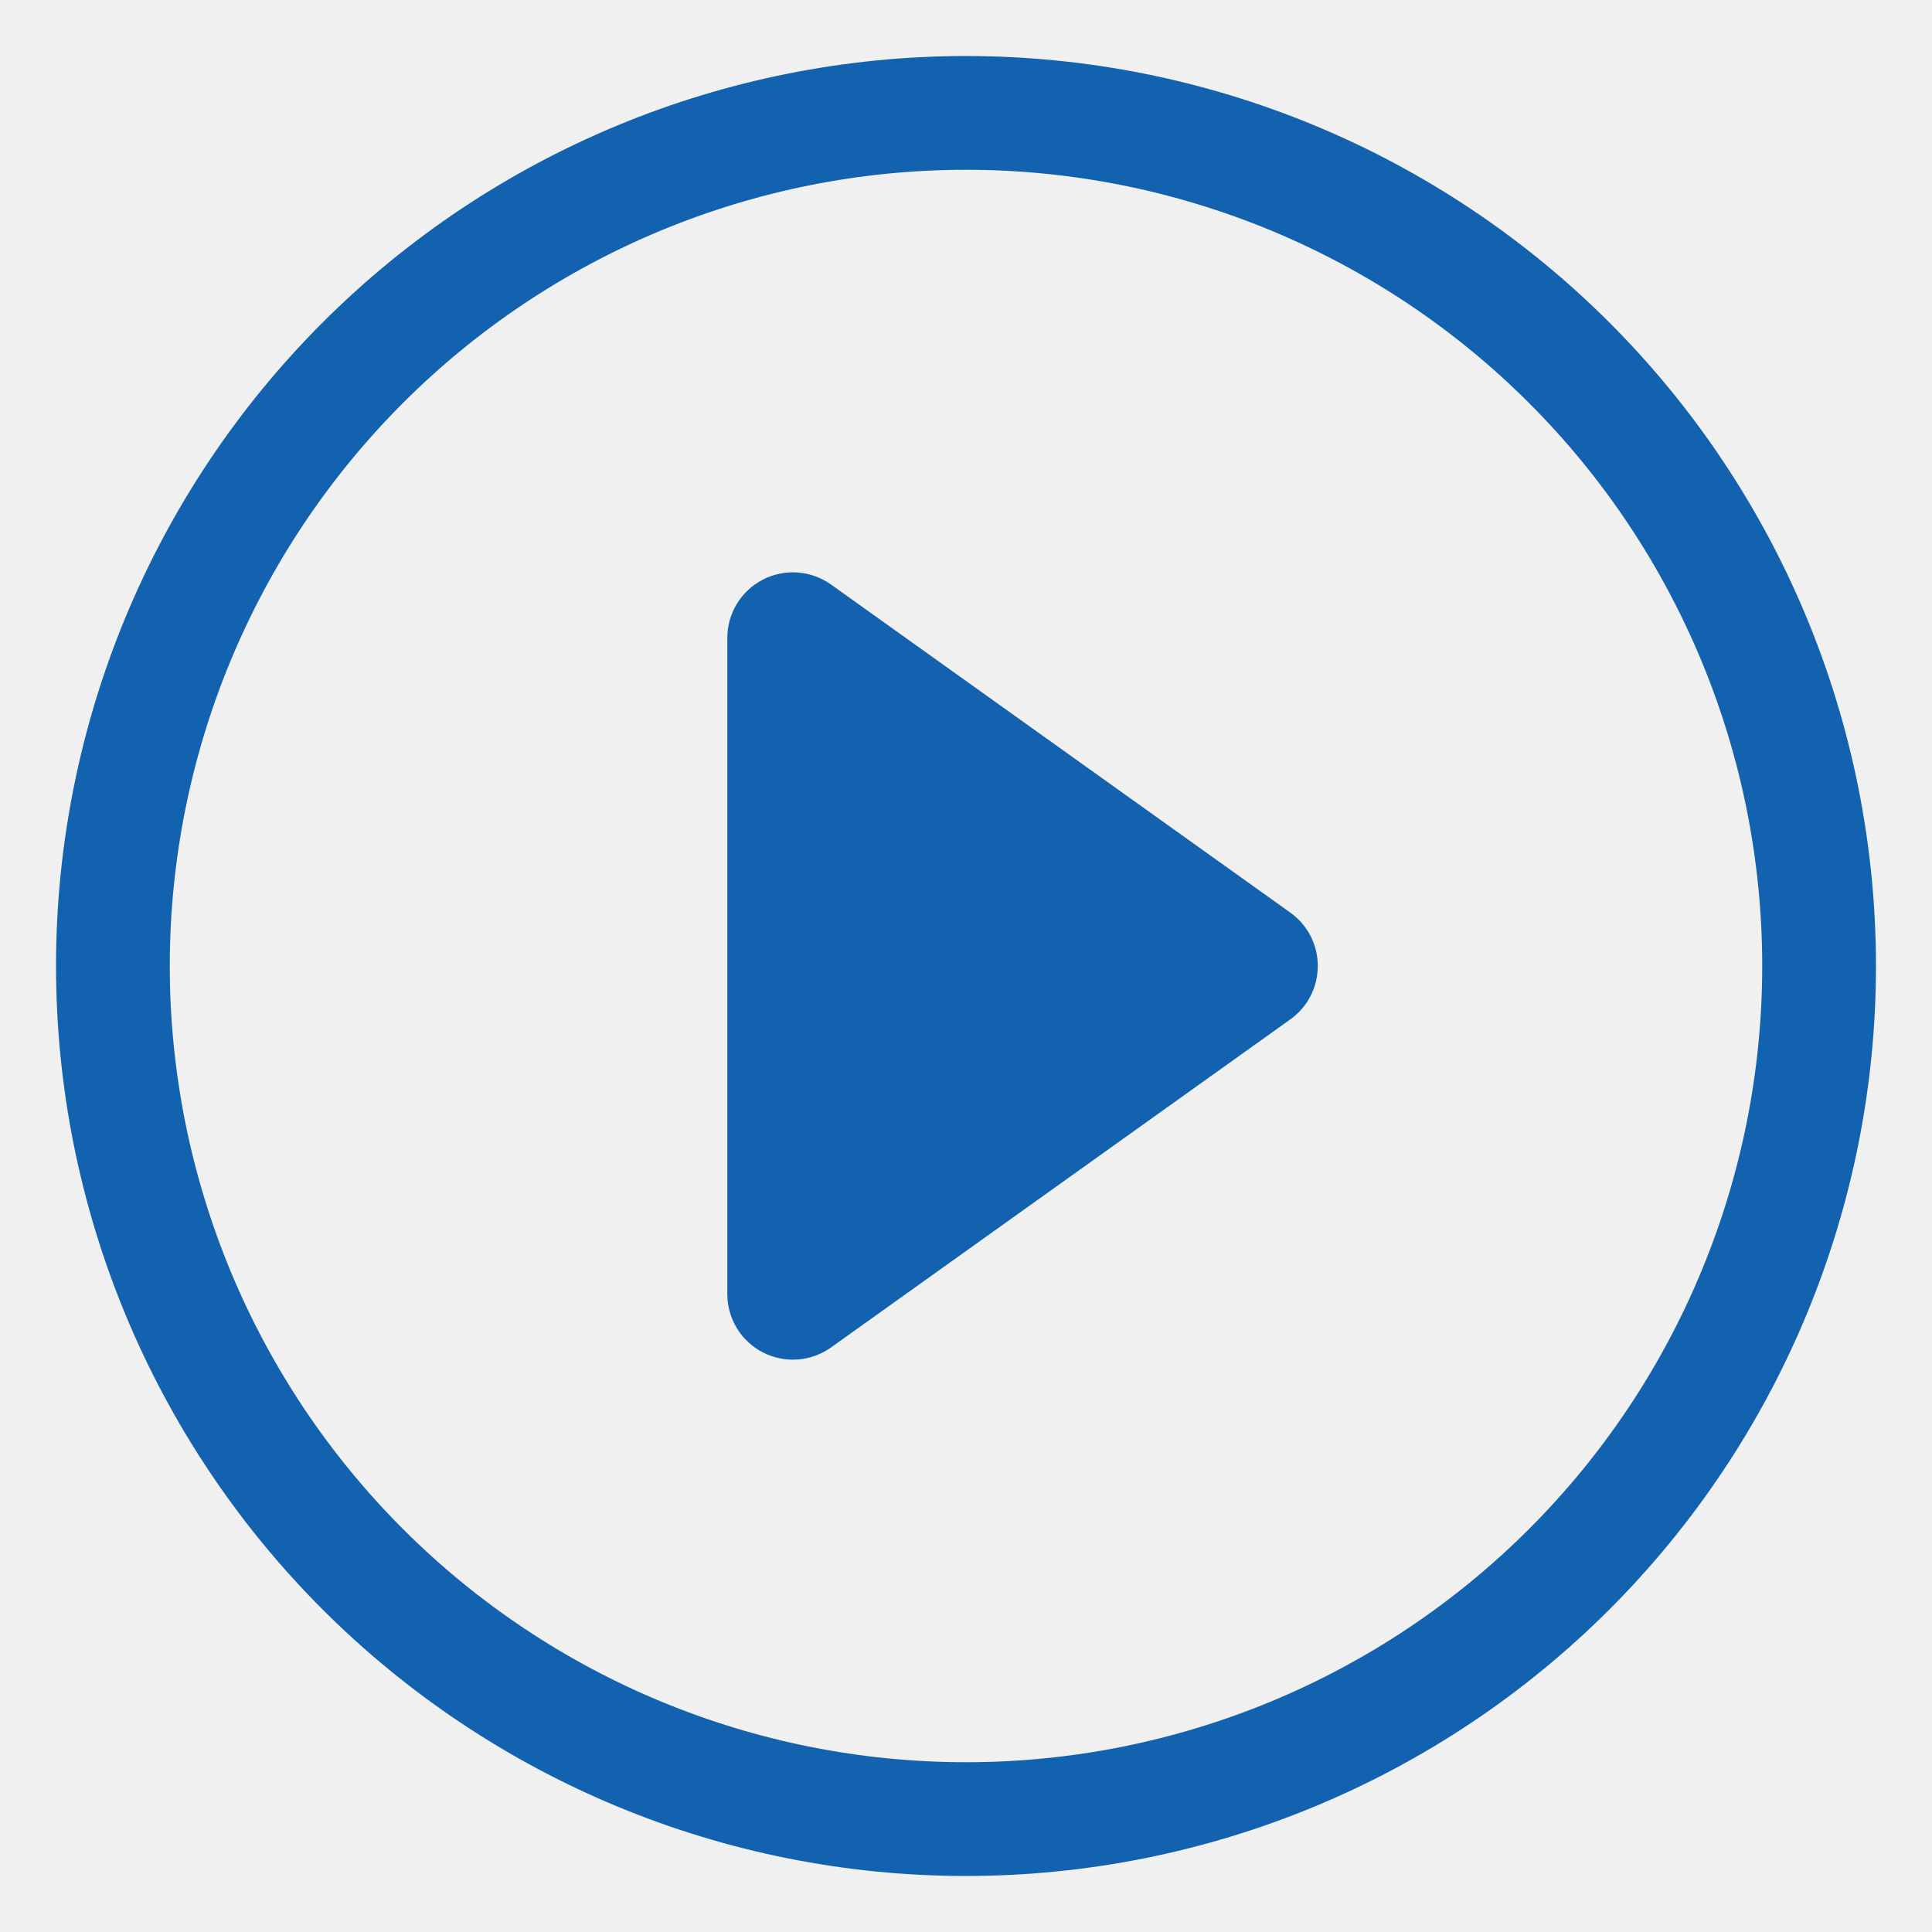
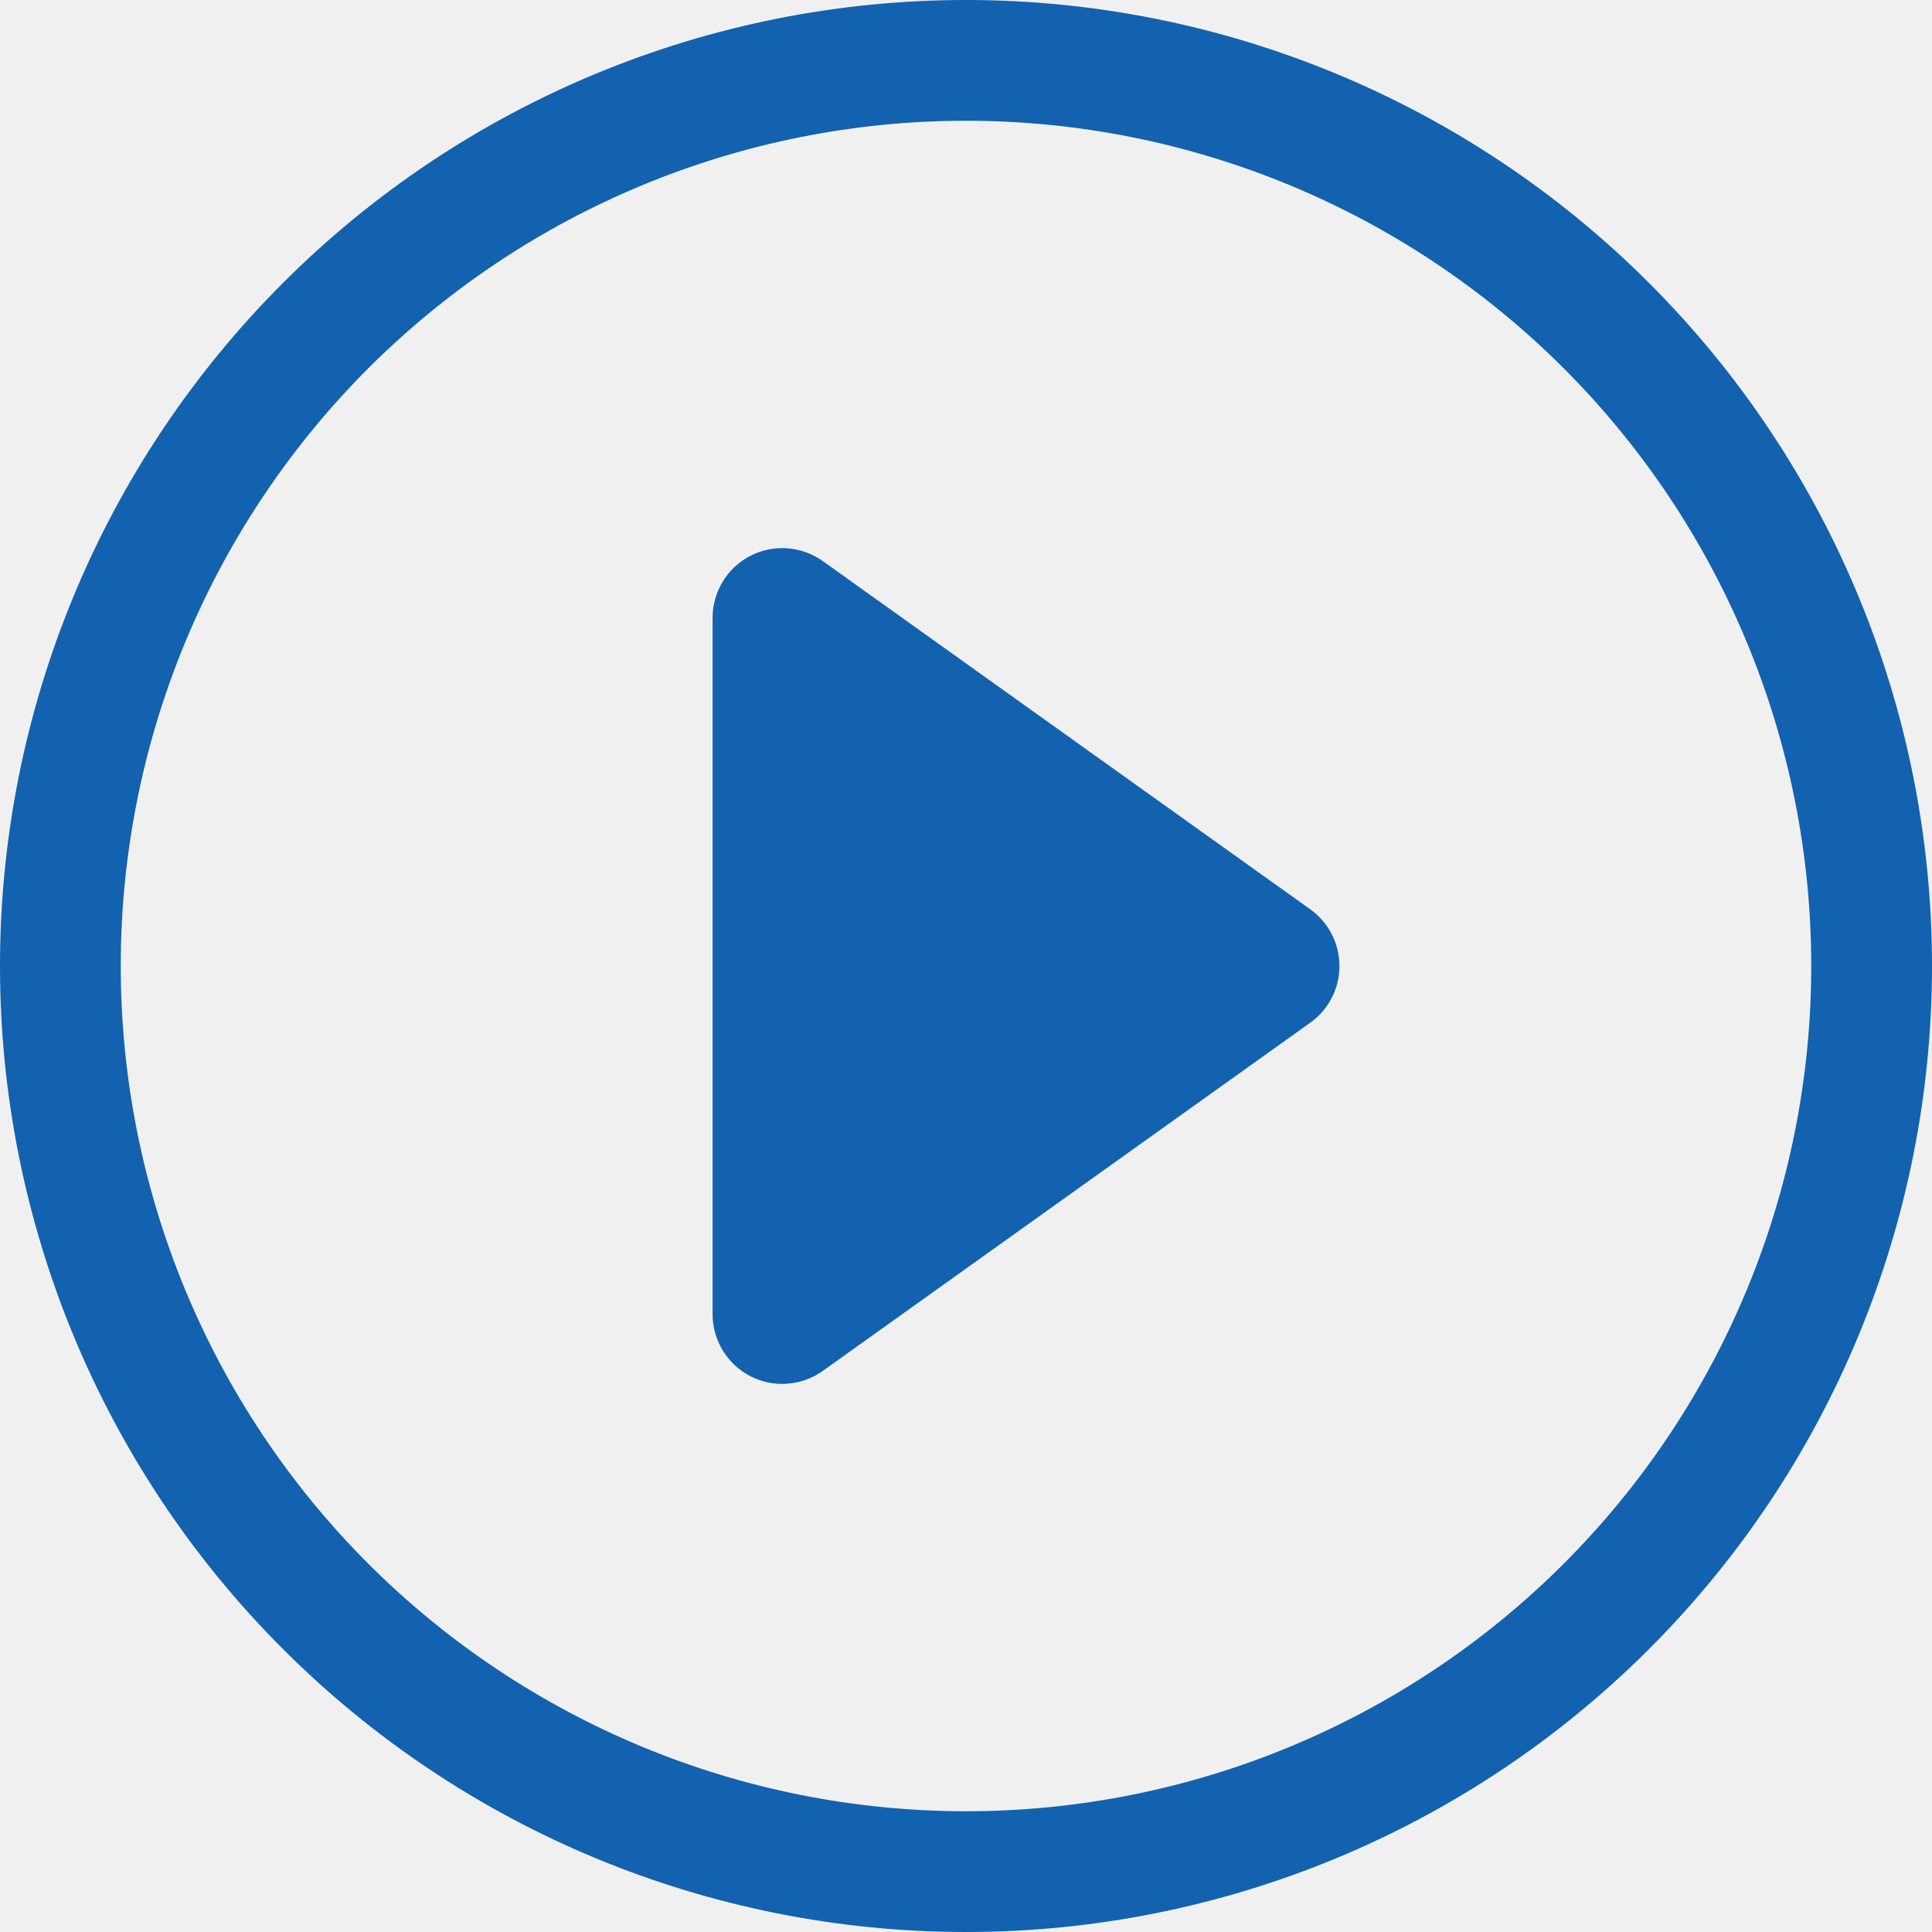
<svg xmlns="http://www.w3.org/2000/svg" width="24" height="24" viewBox="0 0 24 24" fill="none">
-   <g clip-path="url(#clip0_172_608)">
-     <path d="M12 21.891C9.377 21.891 6.861 20.849 5.006 18.994C3.151 17.139 2.109 14.623 2.109 12C2.109 9.377 3.151 6.861 5.006 5.006C6.861 3.151 9.377 2.109 12 2.109C14.623 2.109 17.139 3.151 18.994 5.006C20.849 6.861 21.891 9.377 21.891 12C21.891 14.623 20.849 17.139 18.994 18.994C17.139 20.849 14.623 21.891 12 21.891ZM12 23.304C14.998 23.304 17.873 22.113 19.993 19.993C22.113 17.873 23.304 14.998 23.304 12C23.304 9.002 22.113 6.127 19.993 4.007C17.873 1.887 14.998 0.696 12 0.696C9.002 0.696 6.127 1.887 4.007 4.007C1.887 6.127 0.696 9.002 0.696 12C0.696 14.998 1.887 17.873 4.007 19.993C6.127 22.113 9.002 23.304 12 23.304Z" fill="#1262AF" />
-     <path d="M9.477 7.2C9.61 7.131 9.76 7.101 9.909 7.112C10.059 7.123 10.202 7.175 10.324 7.262L16.029 11.337C16.134 11.412 16.221 11.511 16.28 11.627C16.339 11.742 16.37 11.87 16.37 12C16.37 12.13 16.339 12.258 16.28 12.373C16.221 12.489 16.134 12.588 16.029 12.663L10.324 16.738C10.202 16.825 10.059 16.877 9.909 16.888C9.76 16.899 9.61 16.869 9.477 16.8C9.344 16.732 9.232 16.628 9.154 16.5C9.076 16.372 9.035 16.225 9.035 16.075V7.925C9.035 7.775 9.076 7.628 9.154 7.5C9.232 7.373 9.343 7.269 9.477 7.2Z" fill="#1262AF" />
-   </g>
-   <defs>
-     <clipPath id="clip0_172_608">
-       <rect width="24" height="24" fill="white" />
-     </clipPath>
-   </defs>
+   <path d="M12 22.5C9.215 22.5 6.545 21.394 4.575 19.425C2.606 17.456 1.5 14.785 1.5 12C1.5 9.215 2.606 6.545 4.575 4.575C6.545 2.606 9.215 1.5 12 1.5C14.785 1.5 17.456 2.606 19.425 4.575C21.394 6.545 22.5 9.215 22.5 12C22.5 14.785 21.394 17.456 19.425 19.425C17.456 21.394 14.785 22.5 12 22.5ZM12 24C15.183 24 18.235 22.736 20.485 20.485C22.736 18.235 24 15.183 24 12C24 8.817 22.736 5.765 20.485 3.515C18.235 1.264 15.183 0 12 0C8.817 0 5.765 1.264 3.515 3.515C1.264 5.765 0 8.817 0 12C0 15.183 1.264 18.235 3.515 20.485C5.765 22.736 8.817 24 12 24Z" fill="#1262AF" />
+   <path d="M9.321 6.905C9.463 6.832 9.622 6.799 9.78 6.811C9.939 6.823 10.091 6.878 10.221 6.97L16.277 11.296C16.389 11.376 16.48 11.482 16.543 11.604C16.606 11.726 16.639 11.862 16.639 12C16.639 12.138 16.606 12.274 16.543 12.396C16.48 12.519 16.389 12.624 16.277 12.704L10.221 17.03C10.091 17.122 9.939 17.177 9.78 17.189C9.622 17.201 9.463 17.168 9.322 17.096C9.18 17.023 9.061 16.912 8.979 16.777C8.896 16.641 8.852 16.485 8.852 16.326V7.675C8.852 7.516 8.896 7.36 8.979 7.224C9.061 7.088 9.18 6.977 9.321 6.905Z" fill="#1262AF" />
</svg>
